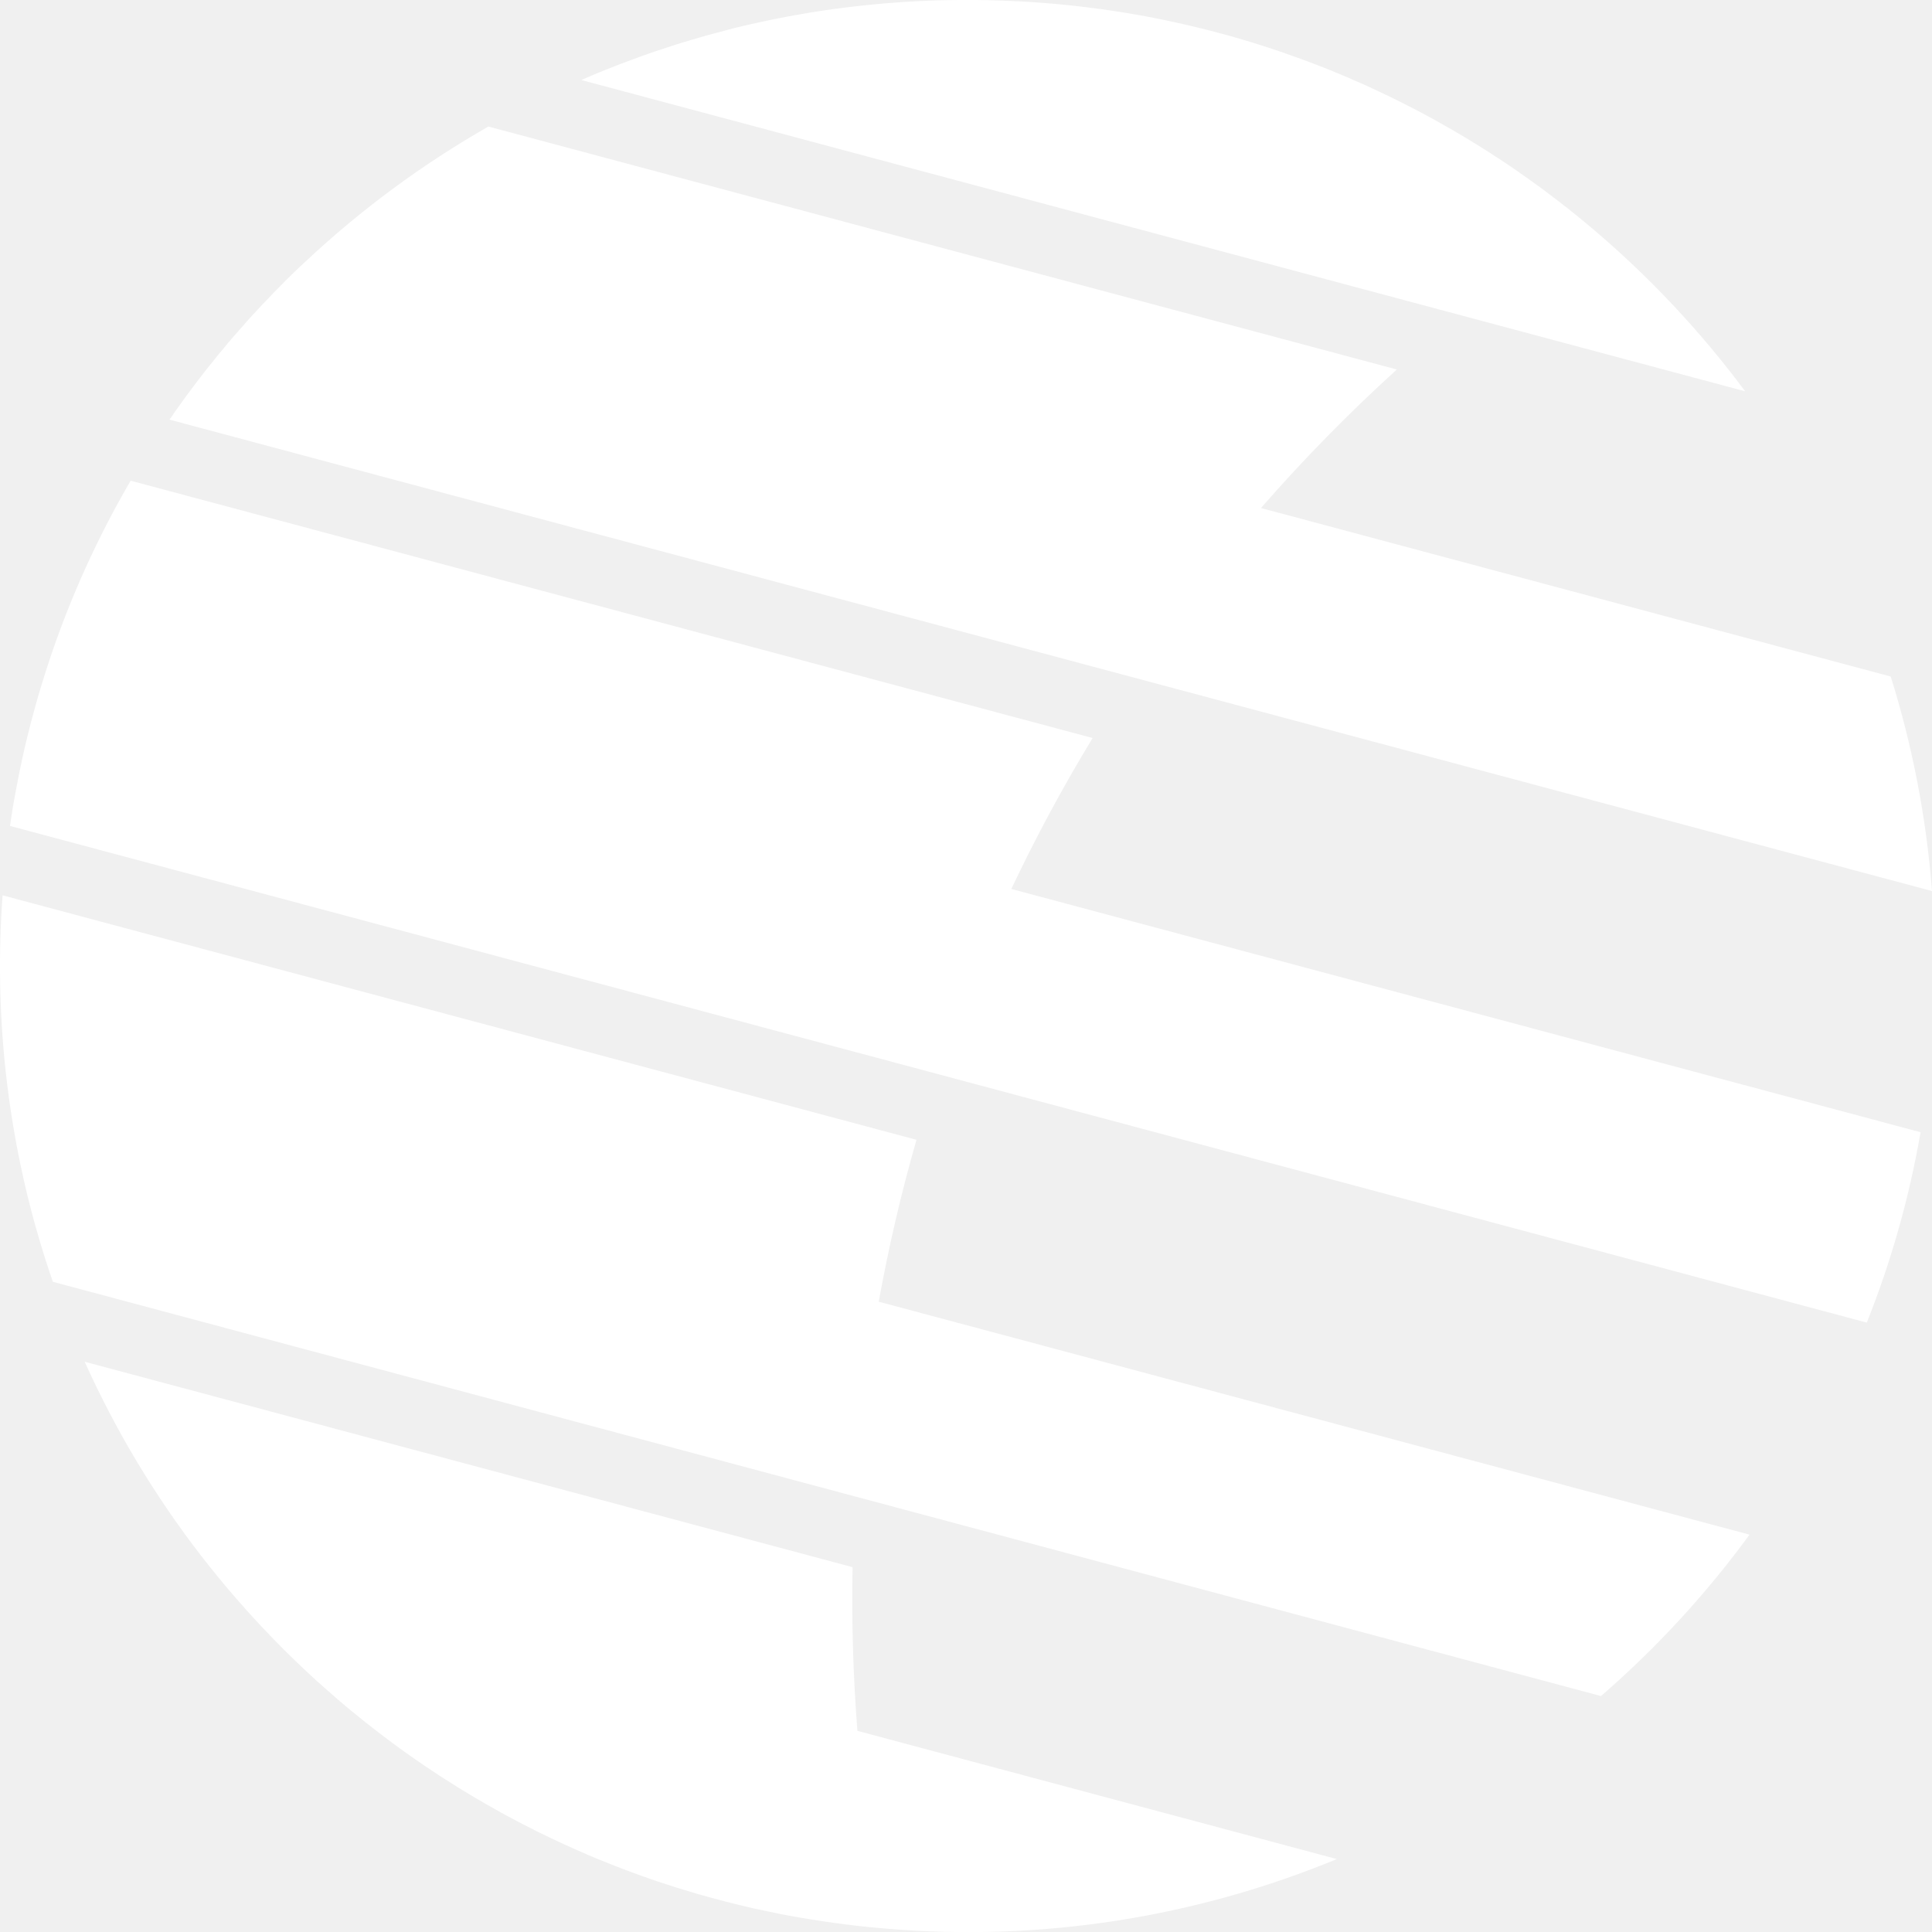
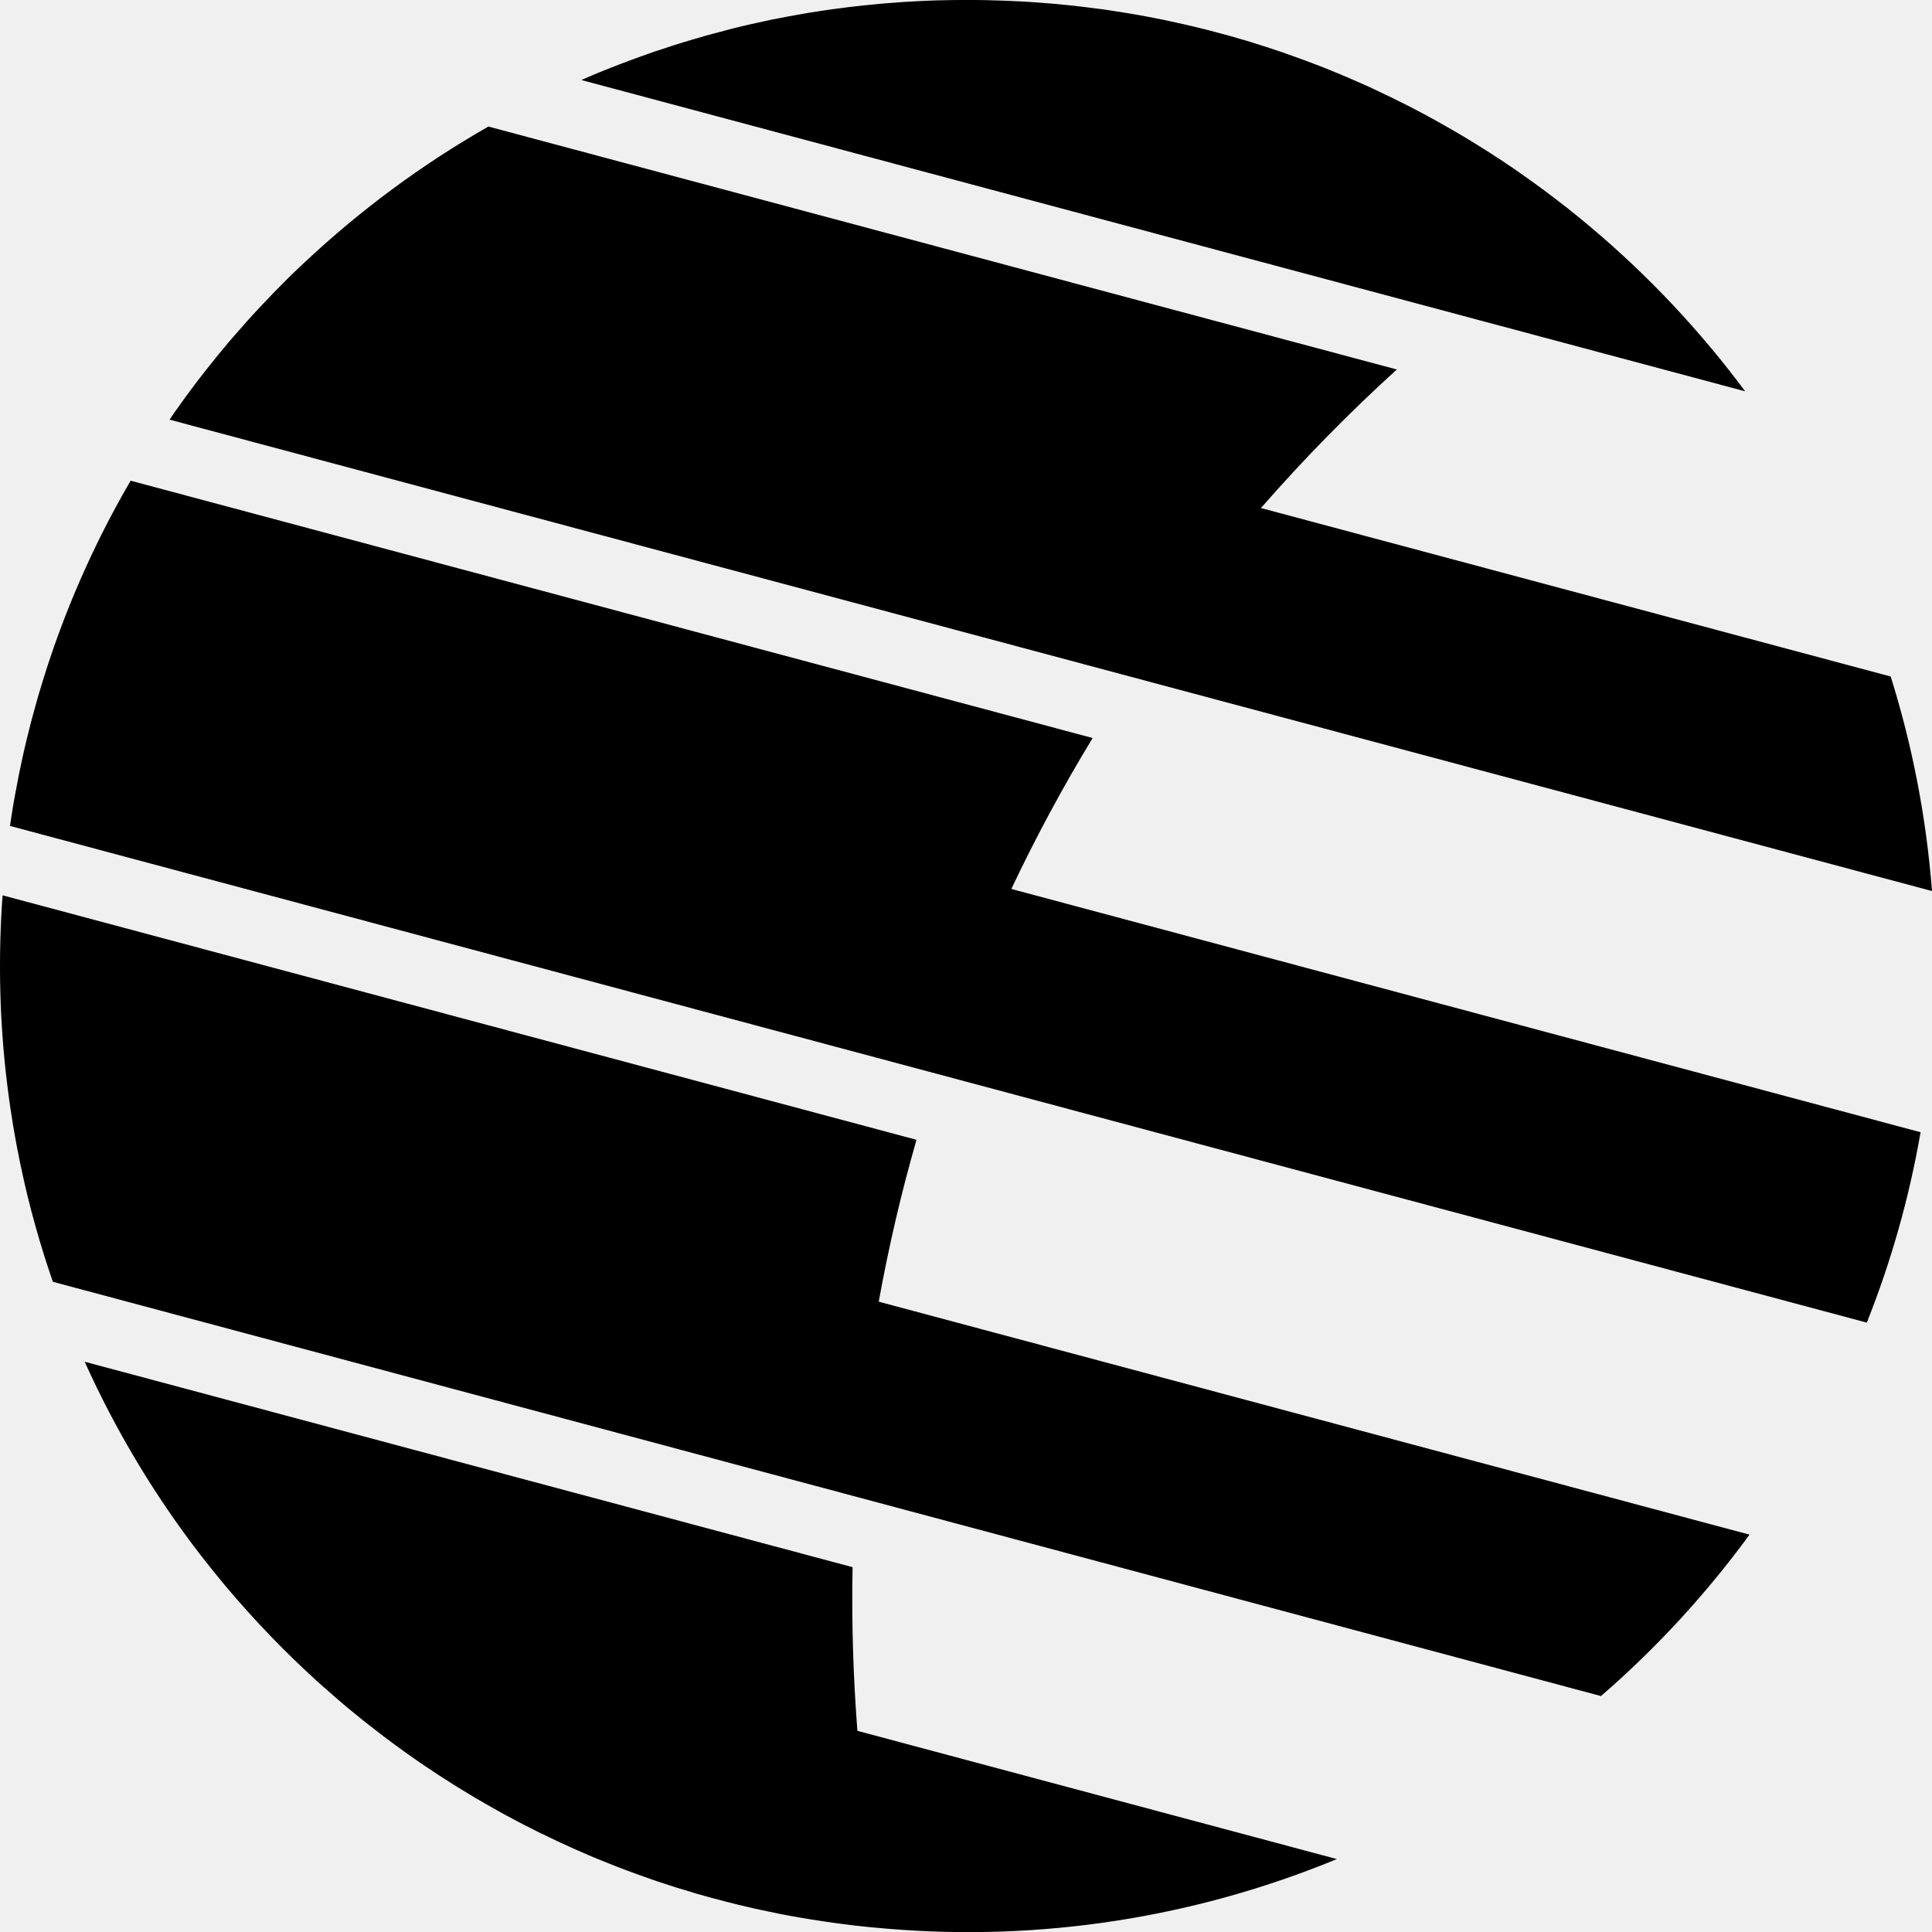
<svg xmlns="http://www.w3.org/2000/svg" width="40" height="40" fill-rule="evenodd" viewBox="0 0 24 24">
-   <path d="M1.052 16.916l9.539 2.552a21.007 21.007 0 00.06 2.033l5.956 1.593a11.997 11.997 0 01-5.586.865l-.18-.016-.044-.004-.084-.009-.094-.01a11.605 11.605 0 01-.157-.02l-.107-.014-.11-.016a11.962 11.962 0 01-.32-.051l-.042-.008-.075-.013-.107-.02-.07-.015-.093-.019-.075-.016-.095-.02-.097-.023-.094-.022-.068-.017-.088-.022-.09-.024-.095-.025-.082-.023-.109-.03-.062-.02-.084-.025-.093-.028-.105-.034-.058-.019-.08-.026-.09-.031-.066-.024a6.293 6.293 0 01-.044-.015l-.068-.025-.101-.037-.057-.022-.08-.03-.087-.035-.088-.035-.079-.032-.095-.04-.063-.028-.063-.027a5.655 5.655 0 01-.041-.018l-.066-.03-.103-.047-.052-.024-.096-.046-.062-.03-.084-.04-.086-.044-.093-.047-.052-.027-.103-.055-.057-.03-.058-.032a6.49 6.49 0 01-.046-.026l-.094-.053-.06-.034-.051-.03-.072-.041-.082-.05-.093-.056-.052-.032-.084-.053-.061-.039-.079-.05-.07-.047-.053-.035a7.785 7.785 0 01-.054-.036l-.044-.03-.044-.03a6.066 6.066 0 01-.04-.028l-.057-.04-.076-.054-.069-.05-.074-.054-.056-.042-.076-.057-.076-.059-.086-.067-.045-.035-.064-.052-.074-.06-.089-.073-.046-.039-.046-.039a7.516 7.516 0 01-.043-.037l-.045-.04-.061-.053-.07-.062-.068-.06-.062-.058-.067-.062-.053-.05-.088-.084a13.28 13.28 0 01-.099-.097l-.029-.028-.041-.042-.069-.07-.05-.051-.05-.053a6.457 6.457 0 01-.168-.179l-.08-.088-.062-.07-.071-.08-.042-.049-.053-.062-.058-.068-.046-.056a7.175 7.175 0 01-.027-.033l-.045-.055-.066-.082-.041-.052-.05-.064-.02-.025a11.99 11.99 0 01-1.44-2.402zm-1.02-5.794l11.353 3.037a20.468 20.468 0 00-.469 2.011l10.817 2.894a12.076 12.076 0 01-1.845 2.005L.657 15.923l-.016-.046-.035-.104a11.965 11.965 0 01-.05-.153l-.007-.023a11.896 11.896 0 01-.207-.741l-.03-.126-.018-.08-.021-.097-.018-.081-.018-.09-.017-.084-.018-.094c-.026-.141-.05-.283-.071-.426l-.017-.118-.011-.083-.013-.102a12.01 12.01 0 01-.019-.161l-.005-.047a12.12 12.12 0 01-.034-2.145zm1.593-5.15l11.948 3.196c-.368.605-.705 1.231-1.01 1.875l11.295 3.022c-.142.82-.368 1.612-.668 2.365l-11.55-3.09L.124 10.26l.015-.1.008-.049.01-.067.015-.087.018-.098c.026-.148.056-.295.088-.442l.028-.124.02-.085.024-.097c.022-.09.045-.18.07-.268l.028-.102.023-.083.03-.1.025-.082.03-.096.026-.082.031-.095a11.896 11.896 0 011.01-2.232zm4.442-4.4L17.352 4.59a20.77 20.77 0 00-1.688 1.721l7.823 2.093c.267.852.442 1.744.513 2.665L2.106 5.213l.045-.065.027-.04.04-.055.046-.065.055-.076.054-.072.064-.086.05-.065.057-.073.055-.07.06-.074.055-.069.065-.077.054-.066.066-.077.053-.06.072-.082.053-.06.067-.074.054-.058.073-.078.058-.06.063-.067.168-.17.1-.098.059-.056.076-.071a12.084 12.084 0 012.272-1.677zM12.017 0h.097l.082.001.069.001.054.002.068.002.046.001.076.003.047.002.06.003.054.002.087.005.105.007.144.011.088.007.044.004.077.008.082.008.047.005.102.012.05.006.108.014.081.01.042.006.065.01.207.032.07.012.065.011.14.026.092.018.11.022.046.01.075.016.041.01L14.7.3l.042.01.065.015.049.012.071.017.096.024.112.03.113.03.113.032.05.015.07.02.078.024.073.023.05.016.05.016.076.025.099.033.102.036.048.017.064.023.093.034.11.041.116.045.1.04.047.02.06.024.041.018.063.026.04.018.057.025.11.048.1.046.074.035.075.036.06.028.092.046.091.045.102.052.053.028.049.026.046.024.06.033.041.022.052.029.088.05.106.06.087.051.057.034.053.032.096.059.088.055.098.062.036.024.064.041.084.056.04.027.062.042.062.043.023.017c.054.037.108.075.161.114l.083.06.065.048.056.043.086.065.082.064.04.03.05.041.086.069.079.065.085.071c.712.6 1.353 1.283 1.909 2.031L7.222.994l.062-.027.065-.028.081-.034.086-.035c.113-.045.227-.09.341-.131l.096-.035.093-.033.084-.03.096-.031c.087-.03.176-.058.264-.085l.091-.027.086-.025.102-.03.085-.023.1-.026L9.04.37l.09-.023.091-.022.095-.022.09-.02.098-.021.091-.02.095-.018.092-.018.1-.018.091-.016.098-.017.092-.014.097-.015.092-.013.102-.013.091-.012.105-.012.09-.01.105-.01c.093-.01.186-.018.28-.024l.106-.008.09-.005.11-.006.093-.004.1-.004.097-.002.099-.002.197-.002z" fill="#fff" />
+   <path d="M1.052 16.916l9.539 2.552a21.007 21.007 0 00.06 2.033l5.956 1.593a11.997 11.997 0 01-5.586.865l-.18-.016-.044-.004-.084-.009-.094-.01a11.605 11.605 0 01-.157-.02l-.107-.014-.11-.016a11.962 11.962 0 01-.32-.051l-.042-.008-.075-.013-.107-.02-.07-.015-.093-.019-.075-.016-.095-.02-.097-.023-.094-.022-.068-.017-.088-.022-.09-.024-.095-.025-.082-.023-.109-.03-.062-.02-.084-.025-.093-.028-.105-.034-.058-.019-.08-.026-.09-.031-.066-.024a6.293 6.293 0 01-.044-.015l-.068-.025-.101-.037-.057-.022-.08-.03-.087-.035-.088-.035-.079-.032-.095-.04-.063-.028-.063-.027a5.655 5.655 0 01-.041-.018l-.066-.03-.103-.047-.052-.024-.096-.046-.062-.03-.084-.04-.086-.044-.093-.047-.052-.027-.103-.055-.057-.03-.058-.032a6.49 6.49 0 01-.046-.026l-.094-.053-.06-.034-.051-.03-.072-.041-.082-.05-.093-.056-.052-.032-.084-.053-.061-.039-.079-.05-.07-.047-.053-.035a7.785 7.785 0 01-.054-.036l-.044-.03-.044-.03a6.066 6.066 0 01-.04-.028l-.057-.04-.076-.054-.069-.05-.074-.054-.056-.042-.076-.057-.076-.059-.086-.067-.045-.035-.064-.052-.074-.06-.089-.073-.046-.039-.046-.039a7.516 7.516 0 01-.043-.037l-.045-.04-.061-.053-.07-.062-.068-.06-.062-.058-.067-.062-.053-.05-.088-.084a13.28 13.28 0 01-.099-.097l-.029-.028-.041-.042-.069-.07-.05-.051-.05-.053a6.457 6.457 0 01-.168-.179l-.08-.088-.062-.07-.071-.08-.042-.049-.053-.062-.058-.068-.046-.056a7.175 7.175 0 01-.027-.033l-.045-.055-.066-.082-.041-.052-.05-.064-.02-.025a11.99 11.99 0 01-1.44-2.402zm-1.02-5.794l11.353 3.037a20.468 20.468 0 00-.469 2.011l10.817 2.894a12.076 12.076 0 01-1.845 2.005L.657 15.923l-.016-.046-.035-.104a11.965 11.965 0 01-.05-.153l-.007-.023a11.896 11.896 0 01-.207-.741l-.03-.126-.018-.08-.021-.097-.018-.081-.018-.09-.017-.084-.018-.094c-.026-.141-.05-.283-.071-.426l-.017-.118-.011-.083-.013-.102a12.01 12.01 0 01-.019-.161l-.005-.047a12.12 12.12 0 01-.034-2.145zm1.593-5.15l11.948 3.196c-.368.605-.705 1.231-1.01 1.875l11.295 3.022c-.142.82-.368 1.612-.668 2.365l-11.55-3.09L.124 10.26l.015-.1.008-.049.01-.067.015-.087.018-.098c.026-.148.056-.295.088-.442l.028-.124.02-.085.024-.097c.022-.09.045-.18.07-.268l.028-.102.023-.083.03-.1.025-.082.03-.096.026-.082.031-.095a11.896 11.896 0 011.01-2.232zm4.442-4.4L17.352 4.59a20.77 20.77 0 00-1.688 1.721l7.823 2.093c.267.852.442 1.744.513 2.665L2.106 5.213l.045-.065.027-.04.04-.055.046-.065.055-.076.054-.072.064-.086.05-.065.057-.073.055-.07.06-.074.055-.069.065-.077.054-.066.066-.077.053-.06.072-.082.053-.06.067-.074.054-.058.073-.078.058-.06.063-.067.168-.17.1-.098.059-.056.076-.071a12.084 12.084 0 012.272-1.677zM12.017 0h.097l.082.001.069.001.054.002.068.002.046.001.076.003.047.002.06.003.054.002.087.005.105.007.144.011.088.007.044.004.077.008.082.008.047.005.102.012.05.006.108.014.081.01.042.006.065.01.207.032.07.012.065.011.14.026.092.018.11.022.046.01.075.016.041.01L14.7.3l.042.01.065.015.049.012.071.017.096.024.112.03.113.03.113.032.05.015.07.02.078.024.073.023.05.016.05.016.076.025.099.033.102.036.048.017.064.023.093.034.11.041.116.045.1.04.047.02.06.024.041.018.063.026.04.018.057.025.11.048.1.046.074.035.075.036.06.028.092.046.091.045.102.052.053.028.049.026.046.024.06.033.041.022.052.029.088.05.106.06.087.051.057.034.053.032.096.059.088.055.098.062.036.024.064.041.084.056.04.027.062.042.062.043.023.017c.054.037.108.075.161.114l.083.06.065.048.056.043.086.065.082.064.04.03.05.041.086.069.079.065.085.071c.712.6 1.353 1.283 1.909 2.031L7.222.994l.062-.027.065-.028.081-.034.086-.035c.113-.045.227-.09.341-.131l.096-.035.093-.033.084-.03.096-.031c.087-.03.176-.058.264-.085l.091-.027.086-.025.102-.03.085-.023.1-.026L9.04.37l.09-.023.091-.022.095-.022.09-.02.098-.021.091-.02.095-.018.092-.018.1-.018.091-.016.098-.017.092-.014.097-.015.092-.013.102-.013.091-.012.105-.012.09-.01.105-.01c.093-.01.186-.018.28-.024l.106-.008.09-.005.11-.006.093-.004.1-.004.097-.002.099-.002.197-.002z" fill="currentColor" />
</svg>
